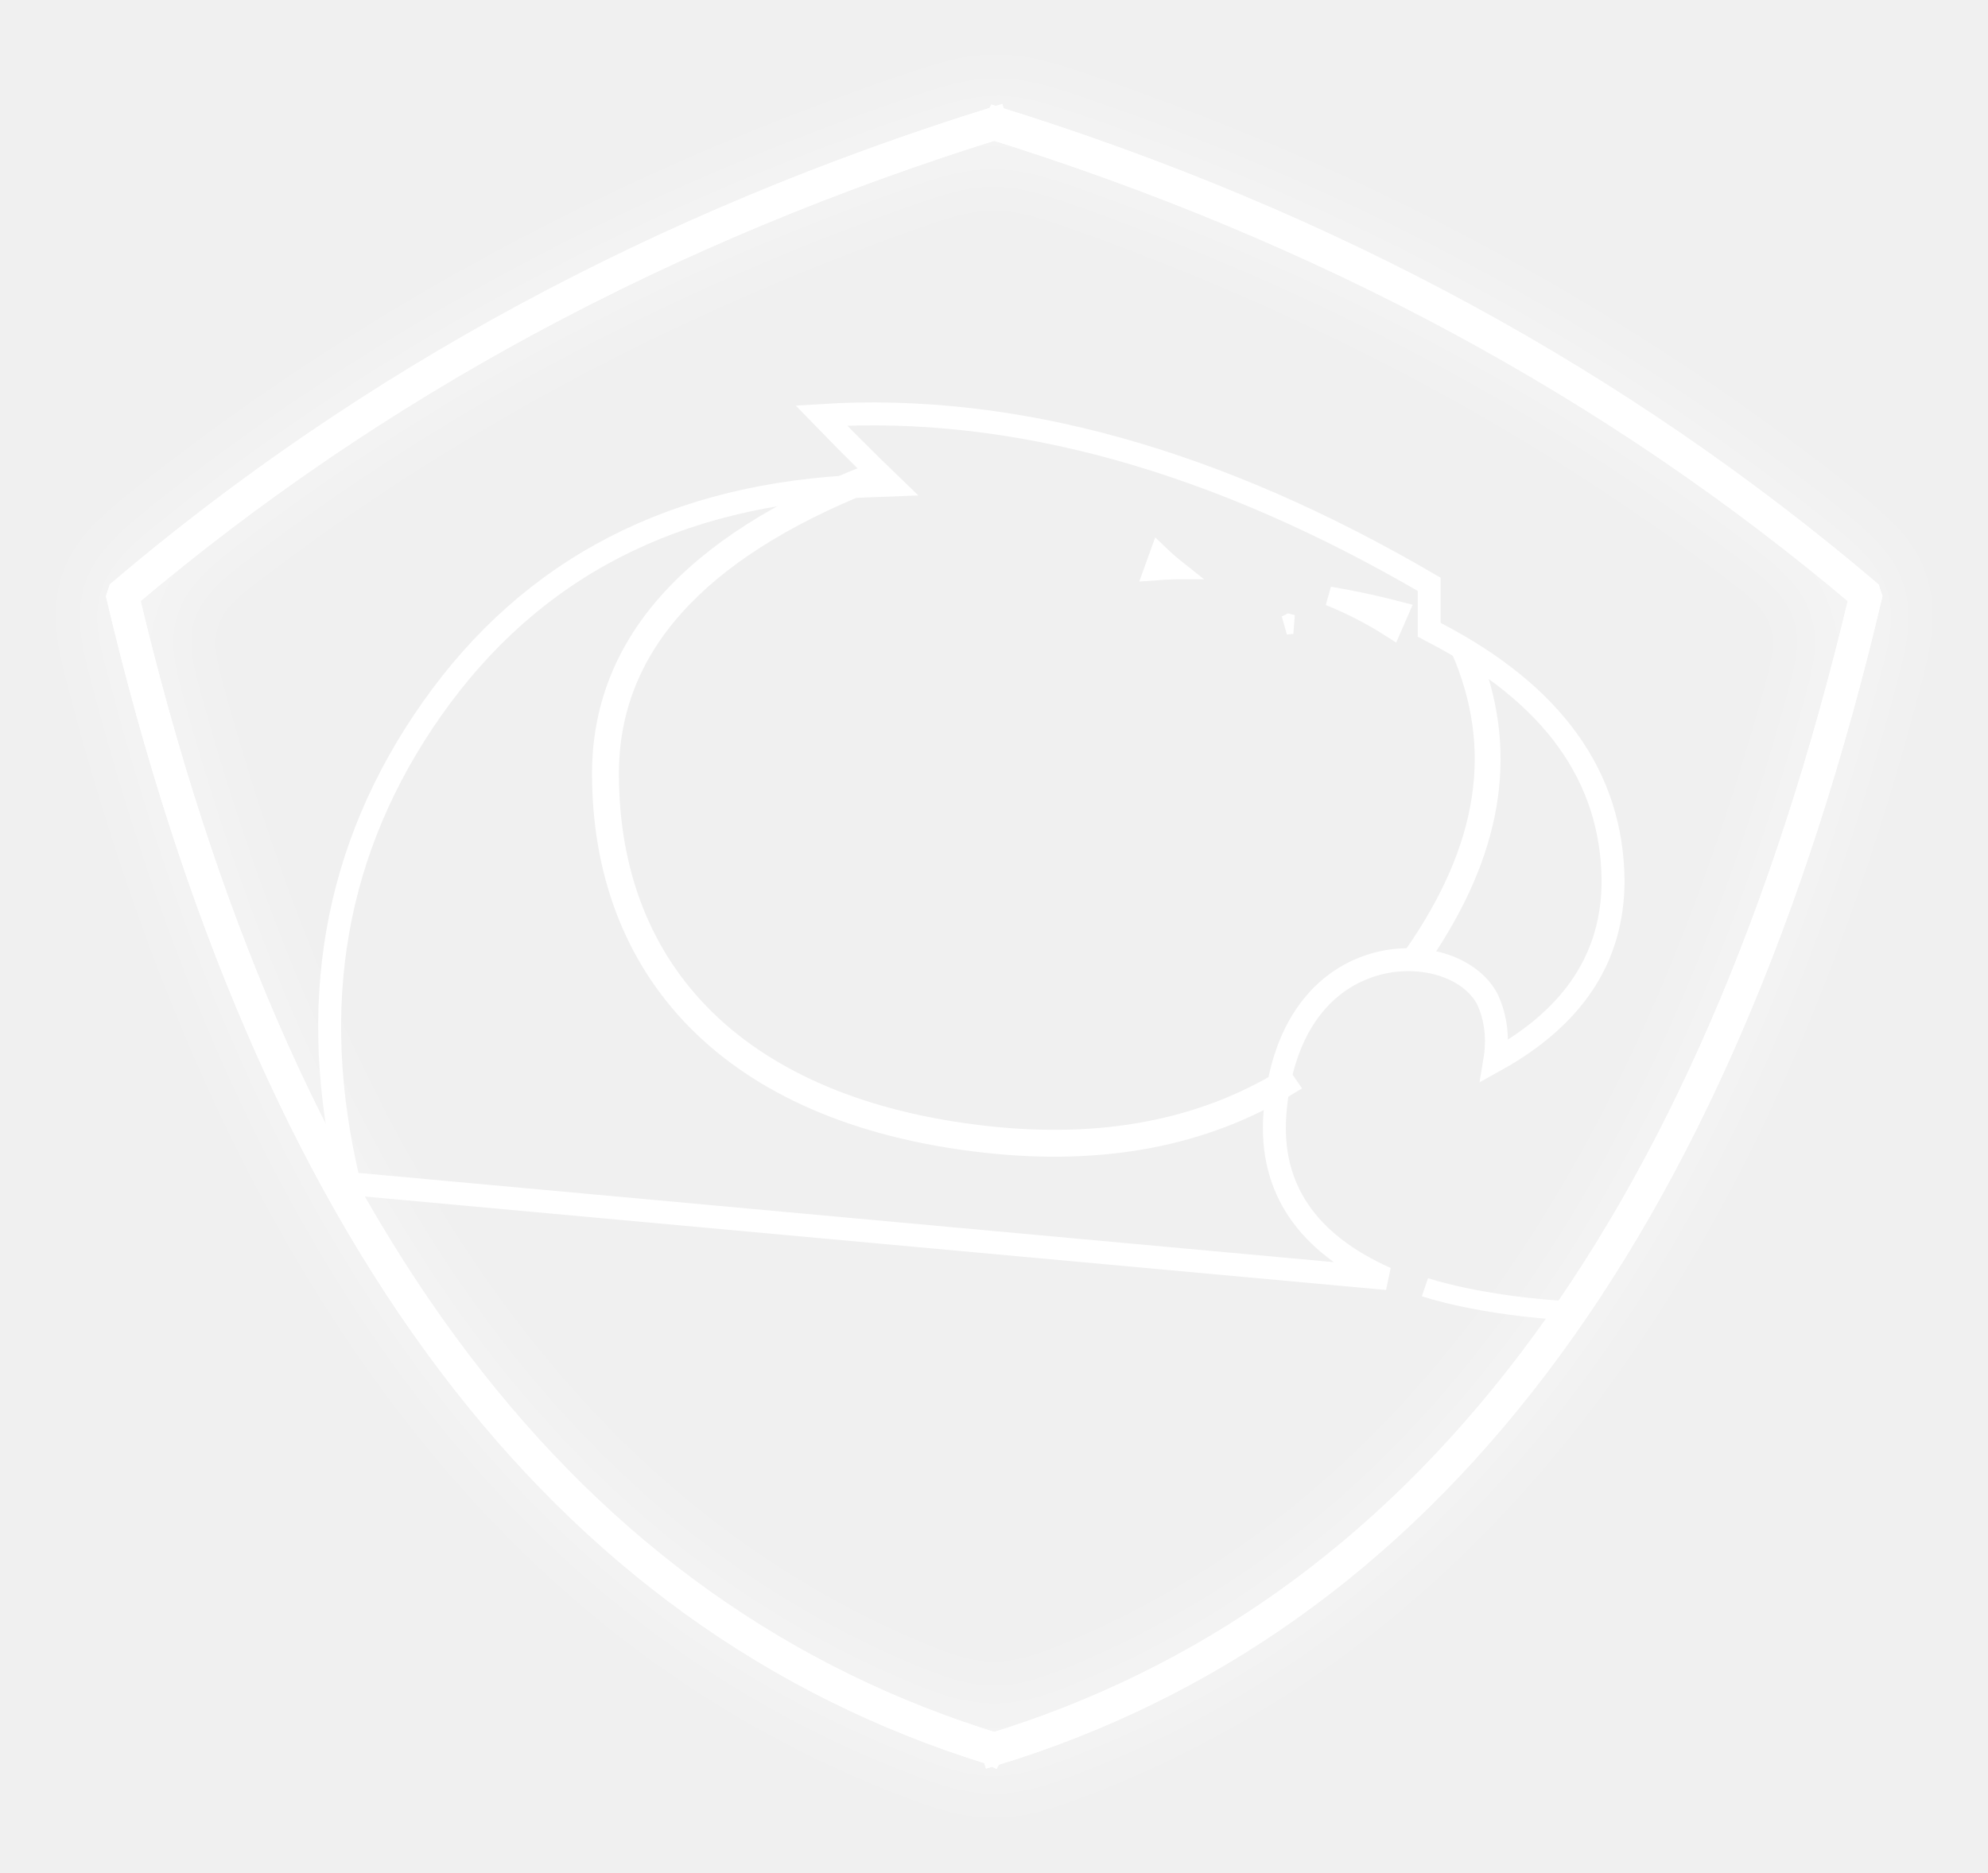
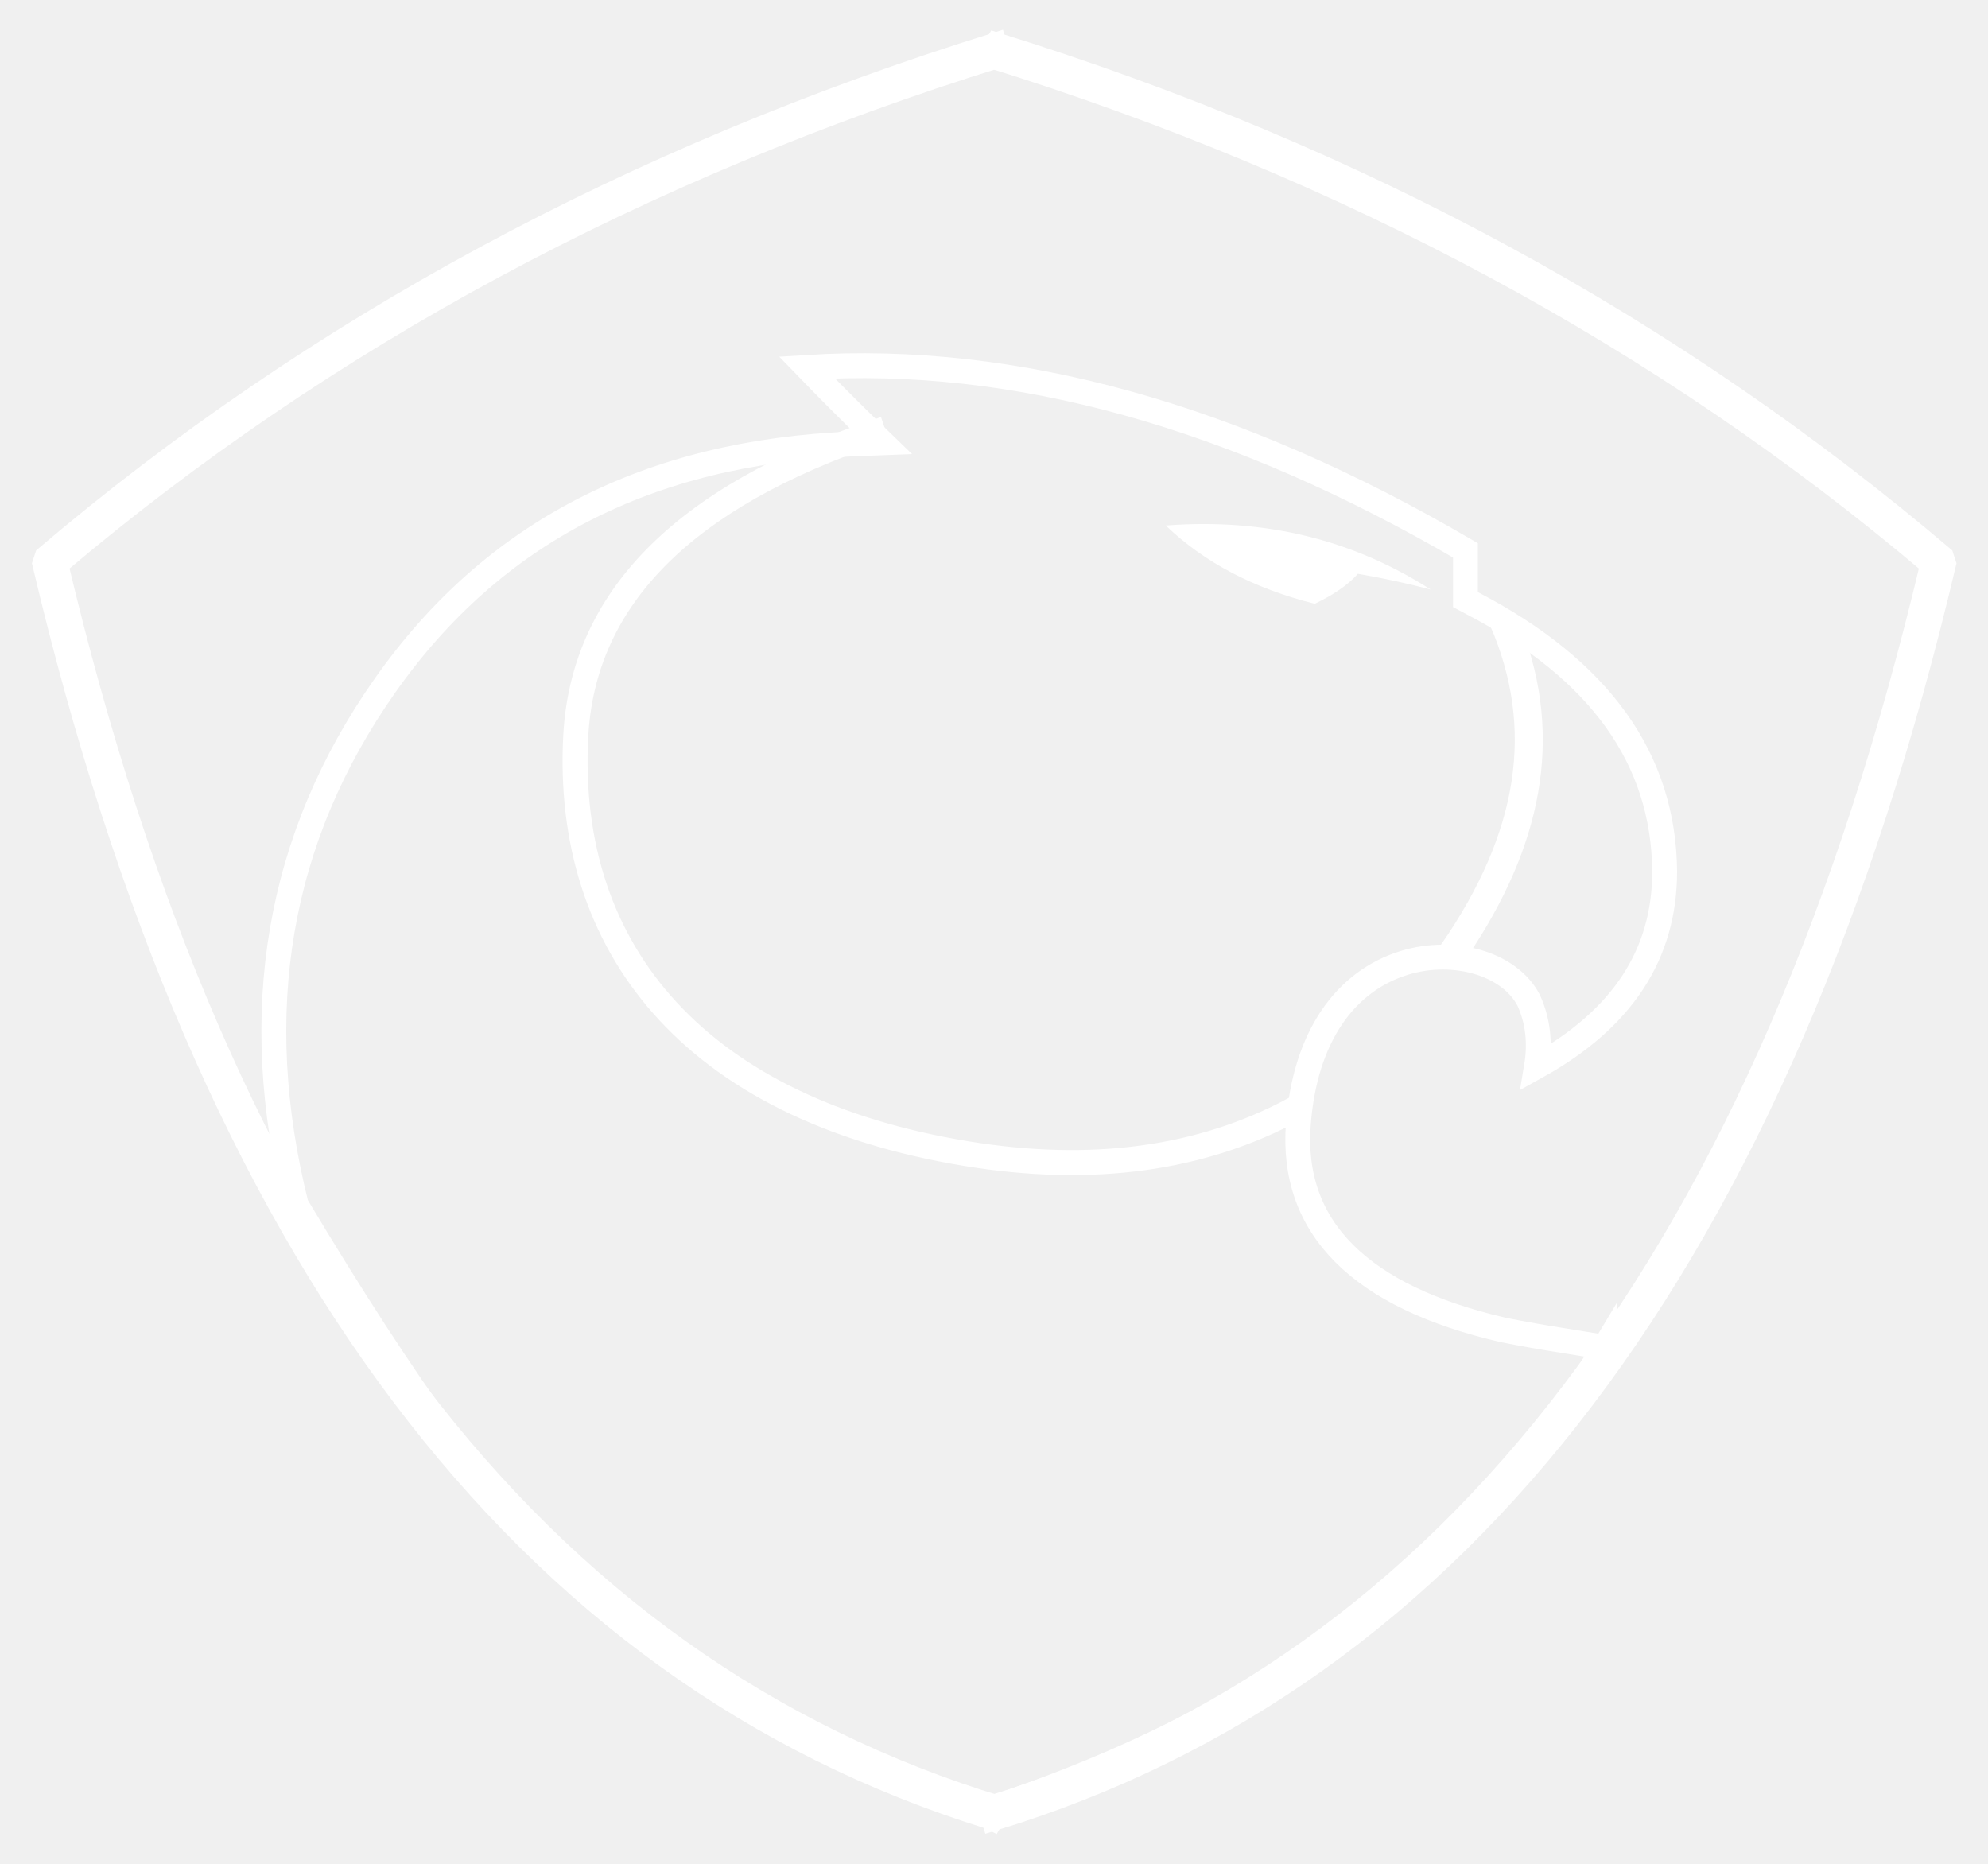
- <svg xmlns="http://www.w3.org/2000/svg" width="52" height="49" viewBox="0 0 52 49">
+ <svg xmlns="http://www.w3.org/2000/svg" width="48" height="45" viewBox="0 0 48 45">
  <defs>
-     <linearGradient x1="33.964%" y1="185.945%" x2="50%" y2="0%" id="a">
+     <linearGradient x1="33.964%" y1="62.335%" x2="50%" y2="45.463%" id="a">
      <stop stop-color="#FFF" offset="0%" />
      <stop stop-color="#FFF" offset="100%" />
    </linearGradient>
-     <linearGradient x1="50%" y1="0%" x2="12.379%" y2="120.489%" id="b">
+     <linearGradient x1="50%" y1="0%" x2="15.043%" y2="120.489%" id="b">
      <stop stop-color="#FFF" offset="0%" />
      <stop stop-color="#FFF" offset="100%" />
    </linearGradient>
    <linearGradient x1="50%" y1="-9.698%" x2="50%" y2="100%" id="c">
      <stop stop-color="#FFF" stop-opacity="0" offset="0%" />
      <stop stop-color="#FFF" offset="100%" />
    </linearGradient>
-     <linearGradient x1="50%" y1="0%" x2="50%" y2="100%" id="d">
-       <stop stop-color="#FFF" stop-opacity=".125" offset="0%" />
-       <stop stop-color="#FFF" offset="100%" />
-     </linearGradient>
-     <filter x="-10.9%" y="-11.6%" width="121.7%" height="123.3%" filterUnits="objectBoundingBox" id="e">
-       <feOffset in="SourceAlpha" result="shadowOffsetOuter1" />
-       <feGaussianBlur stdDeviation="1" in="shadowOffsetOuter1" result="shadowBlurOuter1" />
-       <feColorMatrix values="0 0 0 0 1 0 0 0 0 1 0 0 0 0 1 0 0 0 0.699 0" in="shadowBlurOuter1" result="shadowMatrixOuter1" />
-       <feMerge>
-         <feMergeNode in="shadowMatrixOuter1" />
-         <feMergeNode in="SourceGraphic" />
-       </feMerge>
-     </filter>
  </defs>
  <g fill="none" fill-rule="evenodd">
-     <path d="M30.717 13.313a5.347 5.347 0 0 1-.081.04l.169-.017-.088-.023zm-2.94-1.407a6.369 6.369 0 0 1-.456-.399l-.155.43c.206-.016.409-.026.61-.031zm3.995.692c.564.227 1.11.508 1.636.845l.197-.452a20.62 20.62 0 0 0-1.778-.384l-.055-.009z" stroke="url(#a)" stroke-width=".5" transform="translate(3 3)" />
-     <path d="M33.255 30.449c-2.067-.92-3.054-2.36-2.907-4.307.16-2.115 1.137-3.458 2.562-3.895 1.209-.37 2.547.027 3 .905.223.49.284 1.027.188 1.602 2.075-1.149 3.095-2.714 3.095-4.714-.025-2.718-1.56-4.87-4.65-6.478l-.16-.085v-1.189c-5.581-3.263-10.88-4.733-15.9-4.417a73.784 73.784 0 0 0 1.32 1.33l.505.489-.702.027c-4.942.192-8.7 2.13-11.302 5.824-2.569 3.645-3.292 7.78-2.17 12.426l27.12 2.482z" stroke="url(#b)" stroke-width=".6" transform="translate(3 3)" />
-     <path d="M35.5 14.213c.089.19-.073-.157 0 .032.99 2.571.483 5.106-1.291 7.718-.058.085-.127.081-.209-.013 1.916-2.772 2.33-5.364 1.208-7.95l.292.213zm.009.056c.974 2.555.474 5.076-1.275 7.67-.095.14.101-.08 0 .061L34 21.964c1.916-2.778 2.33-5.374 1.208-7.964.15.048.25.137.3.269z" stroke="#FFF" stroke-width=".5" fill="url(#c)" fill-rule="nonzero" transform="translate(3 3)" />
-     <path d="M30.587 25.234l.115.167c-2.21 1.346-4.852 1.85-7.927 1.51-6.808-.754-10.039-4.614-10.039-9.67 0-3.37 2.316-5.978 6.947-7.823l.075.188c-4.561 1.817-6.819 4.36-6.819 7.635 0 5.232 3.46 8.76 9.859 9.468 3.027.335 5.621-.158 7.789-1.475zm.115.167c-2.21 1.346-4.852 1.85-7.927 1.51-6.808-.754-10.039-4.614-10.039-9.67 0-3.37 2.316-5.978 6.947-7.823l.075.188c-4.561 1.817-6.819 4.36-6.819 7.635 0 5.232 3.46 8.76 9.859 9.468 3.027.335 5.621-.158 7.789-1.475l.115.167z" stroke="#FFF" stroke-width=".5" fill="url(#d)" fill-rule="nonzero" transform="translate(3 3)" />
+     <path d="M33.542 13.233a20.406 20.406 0 0 0-1.756-.379c-.233.262-.58.504-1.042.724-1.474-.371-2.672-1.002-3.597-1.89 2.372-.182 4.503.333 6.395 1.545z" fill="url(#a)" fill-rule="nonzero" transform="translate(1 1)" />
+     <path d="M37.745 31.53l-1.019-.166a34.552 34.552 0 0 1-1.434-.254c-3.447-.799-5.133-2.463-4.944-4.968.16-2.115 1.137-3.458 2.562-3.895 1.209-.37 2.547.027 3 .905.223.49.284 1.027.188 1.602 2.075-1.149 3.095-2.714 3.095-4.714-.025-2.718-1.56-4.87-4.65-6.478l-.16-.085v-1.189c-5.581-3.263-10.88-4.733-15.9-4.417a73.784 73.784 0 0 0 1.32 1.33l.505.489-.702.027c-4.942.192-8.7 2.13-11.302 5.824-2.607 3.7-3.313 7.902-2.152 12.551 2.685 4.493 4.8 7.39 6.329 8.678 4.015 3.382 9.396 6.156 10.424 5.908 6.797-2.26 11.739-5.976 14.84-11.149z" stroke="url(#b)" stroke-width=".6" transform="translate(1 1)" />
+     <path d="M35.5 14.213c.089.19-.073-.157 0 .032.99 2.571.483 5.106-1.291 7.718-.058.085-.127.081-.209-.013 1.916-2.772 2.33-5.364 1.208-7.95l.292.213zm.009.056c.974 2.555.474 5.076-1.275 7.67-.095.14.101-.08 0 .061L34 21.964c1.916-2.778 2.33-5.374 1.208-7.964.15.048.25.137.3.269z" stroke="#FFF" stroke-width=".5" fill="url(#c)" fill-rule="nonzero" transform="translate(1 1)" />
+     <path d="M31.207 26.688l.107.173c-2.278 1.23-4.943 1.593-7.995 1.093-6.76-1.109-9.784-5.133-9.52-10.182.177-3.366 2.626-5.849 7.347-7.449l.065.192c-4.65 1.576-7.037 3.997-7.208 7.268-.274 5.225 2.997 8.93 9.349 9.97 3.005.493 5.622.137 7.855-1.065zm.107.173c-2.278 1.23-4.943 1.593-7.995 1.093-6.76-1.109-9.784-5.133-9.52-10.182.177-3.366 2.626-5.849 7.347-7.449l.065.192c-4.65 1.576-7.037 3.997-7.208 7.268-.274 5.225 2.997 8.93 9.349 9.97 3.005.493 5.622.137 7.855-1.065l.107.173z" stroke="#FFF" stroke-width=".4" fill-rule="nonzero" />
    <g fill="#FFF" fill-rule="nonzero" stroke="#FFF" stroke-width=".5">
-       <path d="M26.156 45.623l-.19.33c-.133-.067-.037-.028-.099-.047C14.583 42.399 6.972 32.29 3.03 15.61l.058-.176c6.51-5.529 14.165-9.663 22.964-12.402l.106.34C17.44 6.085 9.856 10.172 3.4 15.634 7.344 32.23 14.93 42.217 26.155 45.622z" />
-       <path d="M25.854 45.623l.103.34c11.386-3.454 19.06-13.58 23.023-30.352l-.058-.176C42.412 9.906 34.85 5.772 26.05 3.033l-.196.34c8.717 2.713 16.302 6.8 22.756 12.262-3.944 16.596-11.53 26.583-22.755 29.988z" />
+       <path d="M24.156 43.623l-.19.33c-.133-.067-.037-.028-.099-.047C12.583 40.399 4.972 30.29 1.03 13.61l.058-.176c6.51-5.529 14.165-9.663 22.964-12.402l.106.34C15.44 4.085 7.856 8.172 1.4 13.634 5.344 30.23 12.93 40.217 24.155 43.622z" />
+       <path d="M23.854 43.623l.103.34c11.386-3.454 19.06-13.58 23.023-30.352l-.058-.176C40.412 7.906 32.85 3.772 24.05 1.033l-.196.34c8.717 2.713 16.302 6.8 22.756 12.262-3.944 16.596-11.53 26.583-22.755 29.988z" />
    </g>
-     <g filter="url(#e)" fill="#FFF" fill-rule="nonzero" stroke="#FFF" stroke-width=".5" transform="translate(3 3)">
-       <path d="M23.156 42.623l-.19.33c-.133-.067-.037-.028-.099-.047C11.583 39.399 3.972 29.29.03 12.61l.058-.176C6.598 6.906 14.253 2.772 23.052.033l.106.34C14.44 3.085 6.856 7.172.4 12.634 4.344 29.23 11.93 39.217 23.155 42.622z" />
-       <path d="M22.854 42.623l.103.34c11.386-3.454 19.06-13.58 23.023-30.352l-.058-.176C39.412 6.906 31.85 2.772 23.05.033l-.196.34c8.717 2.713 16.302 6.8 22.756 12.262-3.944 16.596-11.53 26.583-22.755 29.988z" />
-     </g>
-     <path d="M37.272 33.678s1.417.492 3.867.624" stroke="#FFF" stroke-width=".5" />
  </g>
</svg>
